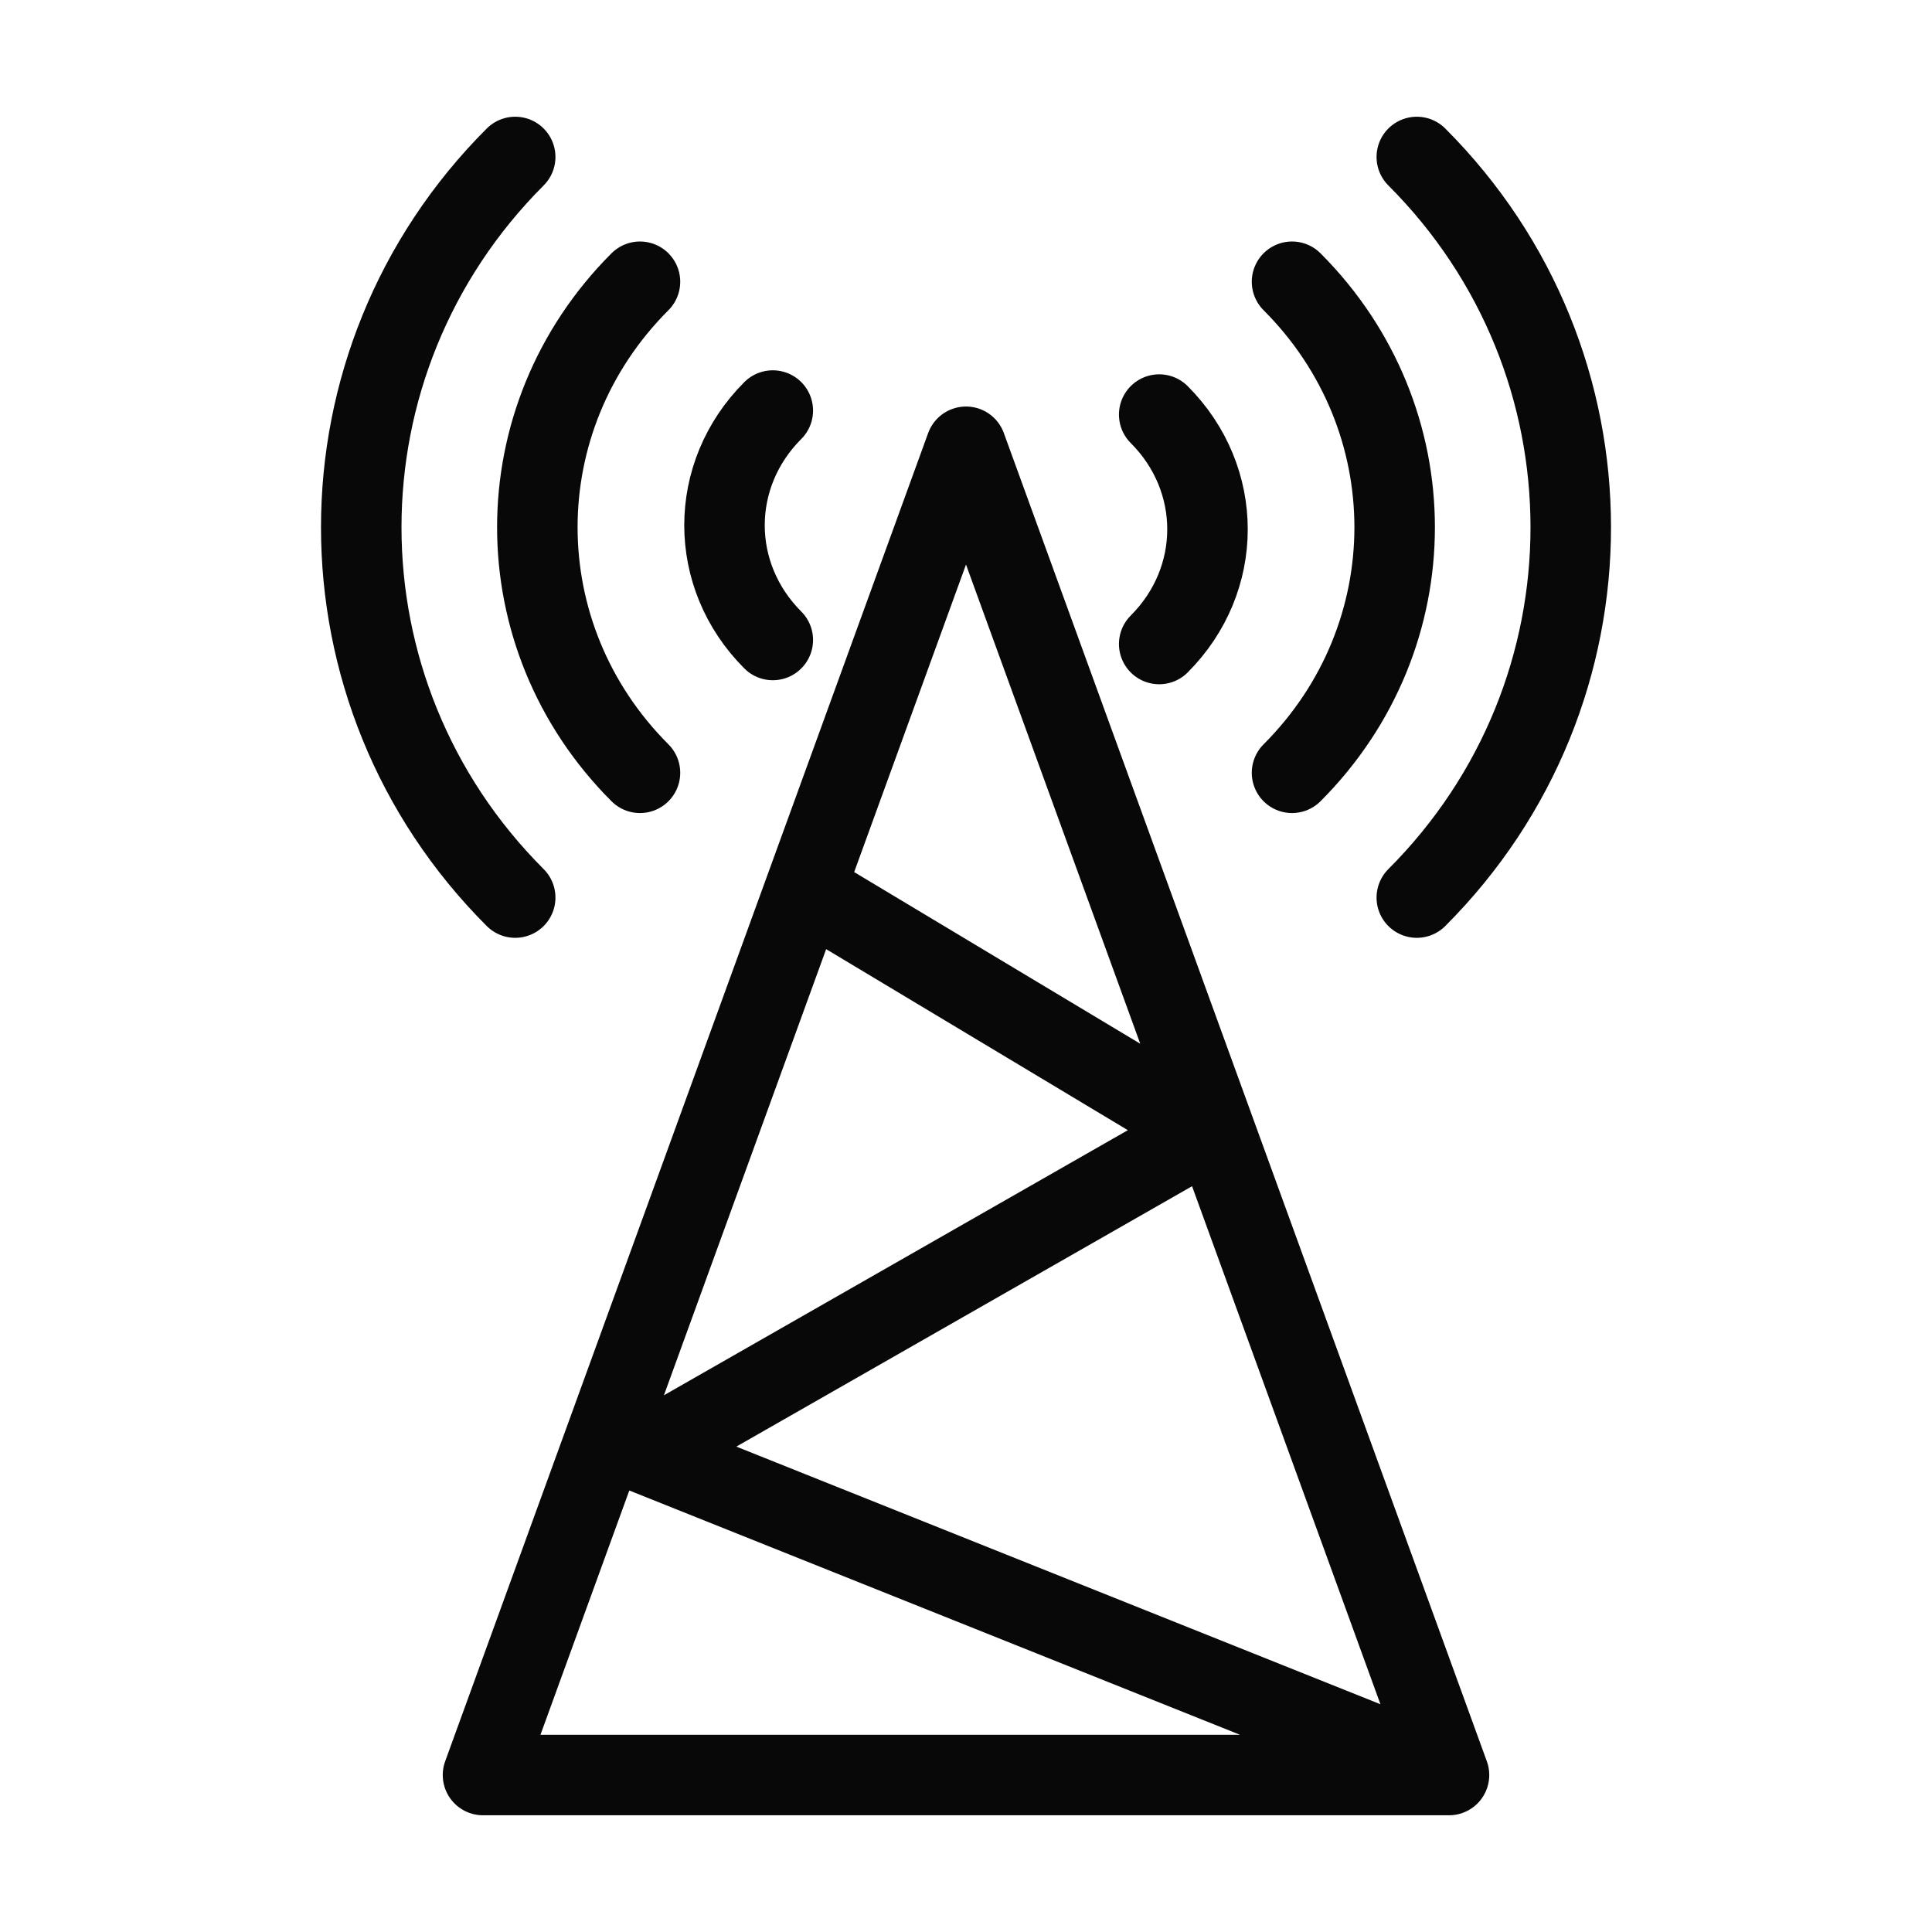
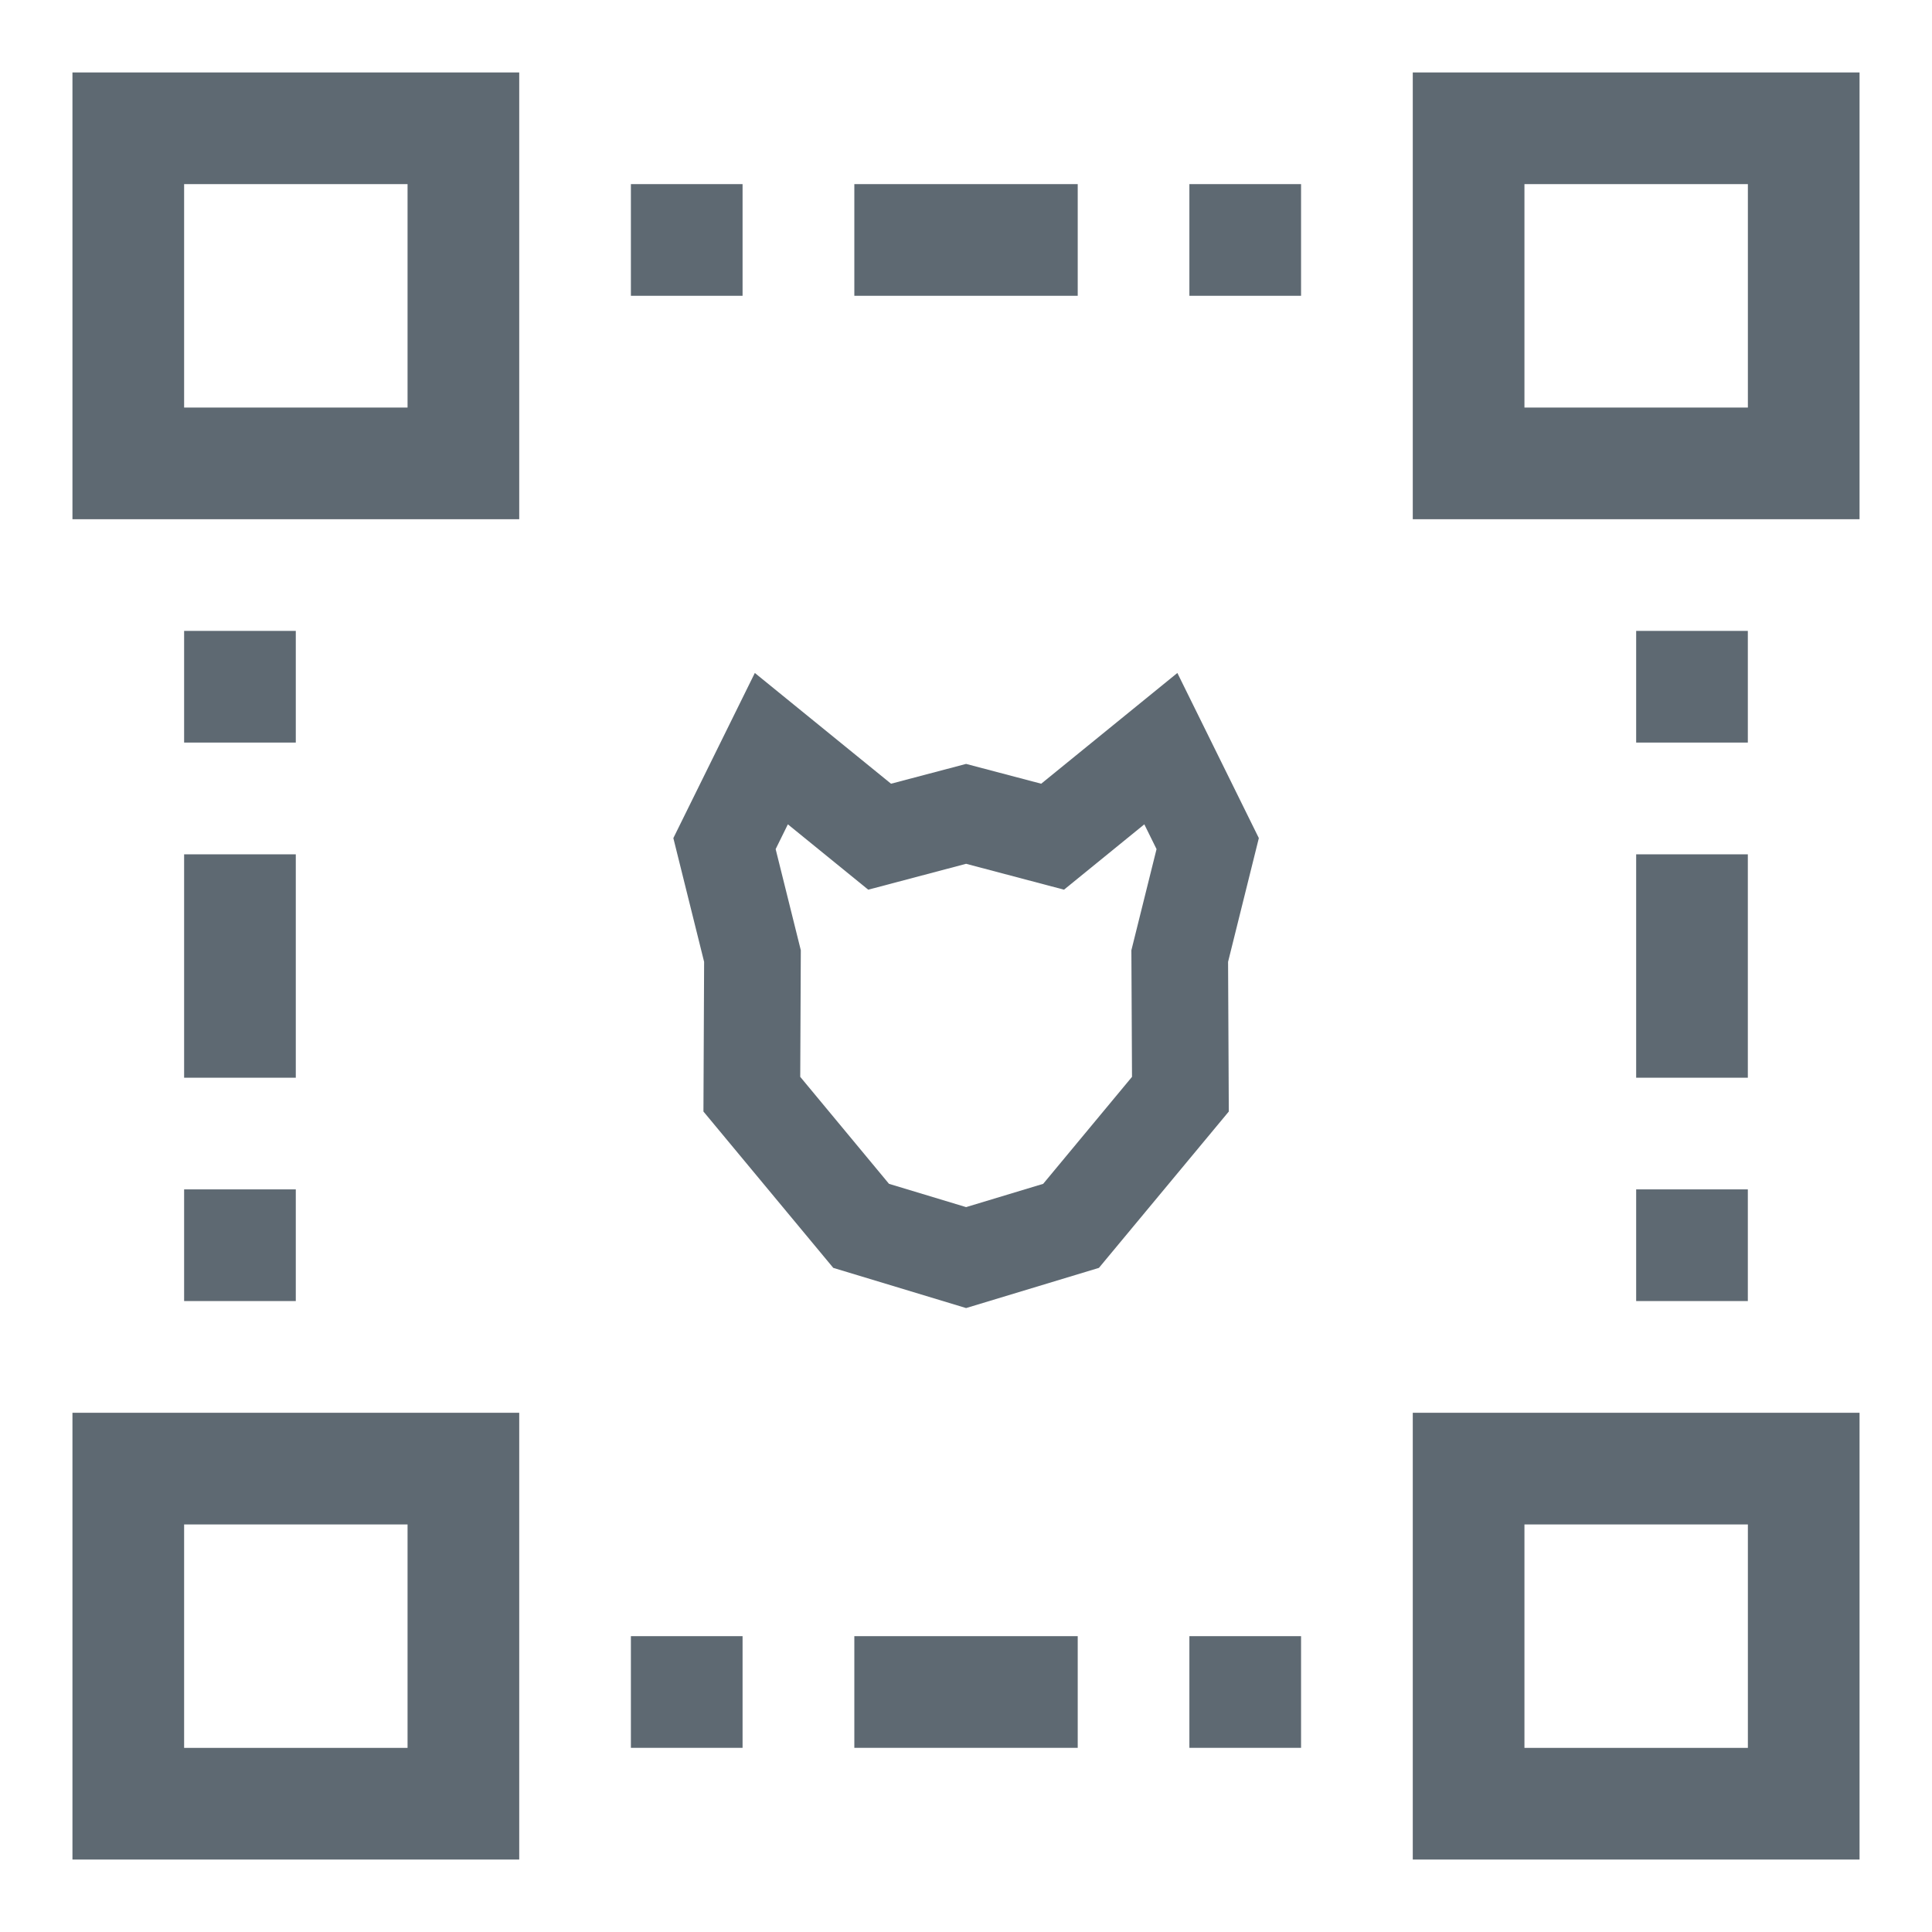
- <svg xmlns="http://www.w3.org/2000/svg" viewBox="0 0 48 48" enable-background="new 0 0 48 48">
-   <style type="text/css">.st0{display:none;} .st1{fill:none;stroke:#080808;stroke-width:2;stroke-linecap:round;stroke-miterlimit:10;} .st2{fill:none;stroke:#080808;stroke-width:2;stroke-linecap:round;stroke-linejoin:round;stroke-miterlimit:10;}</style>
-   <g id="locate-network">
-     <path class="st1" d="M19.2 15.9c-1.6-1.6-1.6-4.1 0-5.7M28.8 10.3c1.6 1.6 1.6 4.1 0 5.7M15.9 19.2c-3.4-3.4-3.4-8.8 0-12.2M32.1 7c3.4 3.4 3.4 8.8 0 12.2M12.8 22.3c-5.1-5.1-5.1-13.3 0-18.4M35.2 3.9c5.1 5.1 5.1 13.3 0 18.4" />
-     <path class="st2" d="M24 11.1l-12 33h24zM36 44.1l-20-8 14-8-10-6" />
+ <svg xmlns="http://www.w3.org/2000/svg" width="40px" height="40px" viewBox="0 0 40 40" version="1.1">
+   <g id="connections" stroke="none" stroke-width="1" fill="none" fill-rule="evenodd">
+     <g id="Group" transform="translate(1.5, 1.5)" fill="#5E6972" fill-rule="nonzero">
+       <path d="M0,9.25 L9.25,9.25 L9.25,-8.8817842e-16 L0,-8.8817842e-16 L0,9.25 Z M2.312,2.312 L6.938,2.312 L6.938,6.938 L2.312,6.938 L2.312,2.312 Z" id="Shape" />
+       <path d="M27.75,-8.8817842e-16 L27.75,9.25 L37,9.25 L37,-8.8817842e-16 L27.75,-8.8817842e-16 Z M34.688,6.938 L30.062,6.938 L30.062,2.312 L34.688,2.312 L34.688,6.938 Z" id="Shape" />
+       <path d="M27.75,37 L37,37 L37,27.75 L27.75,27.75 L27.75,37 Z M30.062,30.062 L34.688,30.062 L34.688,34.688 L30.062,34.688 L30.062,30.062 Z" id="Shape" />
+       <path d="M0,37 L9.25,37 L9.25,27.75 L0,27.75 L0,37 Z M2.312,30.062 L6.938,30.062 L6.938,34.688 L2.312,34.688 L2.312,30.062 Z" id="Shape" />
+       <rect id="Rectangle" x="2.312" y="11.562" width="2.312" height="2.312" />
+       <rect id="Rectangle" x="2.312" y="16.188" width="2.312" height="4.625" />
+       <rect id="Rectangle" x="2.312" y="23.125" width="2.312" height="2.312" />
+       <rect id="Rectangle" x="11.562" y="32.375" width="2.312" height="2.312" />
+       <rect id="Rectangle" x="16.188" y="32.375" width="4.625" height="2.312" />
+       <rect id="Rectangle" x="23.125" y="32.375" width="2.312" height="2.312" />
+       <rect id="Rectangle" x="32.375" y="23.125" width="2.312" height="2.312" />
+       <rect id="Rectangle" x="32.375" y="16.188" width="2.312" height="4.625" />
+       <rect id="Rectangle" x="32.375" y="11.562" width="2.312" height="2.312" />
+       <rect id="Rectangle" x="11.562" y="2.312" width="2.312" height="2.312" />
+       <rect id="Rectangle" x="16.188" y="2.312" width="4.625" height="2.312" />
+       <rect id="Rectangle" x="23.125" y="2.312" width="2.312" height="2.312" />
+       <path d="M20.057,14.726 L18.502,14.316 L16.948,14.726 L14.128,12.433 L12.441,15.852 L13.078,18.414 L13.064,21.513 L15.752,24.75 L18.502,25.582 L21.252,24.75 L23.941,21.513 L23.926,18.414 L24.563,15.852 L22.876,12.433 L20.057,14.726 Z M21.924,18.174 L21.937,20.795 L20.098,23.01 L18.502,23.492 L16.906,23.01 L15.068,20.795 L15.08,18.174 L14.559,16.08 L14.812,15.567 L16.476,16.92 L18.502,16.384 L20.529,16.92 L22.192,15.567 L22.445,16.08 L21.924,18.174 Z" id="Stroke-61" />
+     </g>
  </g>
</svg>
